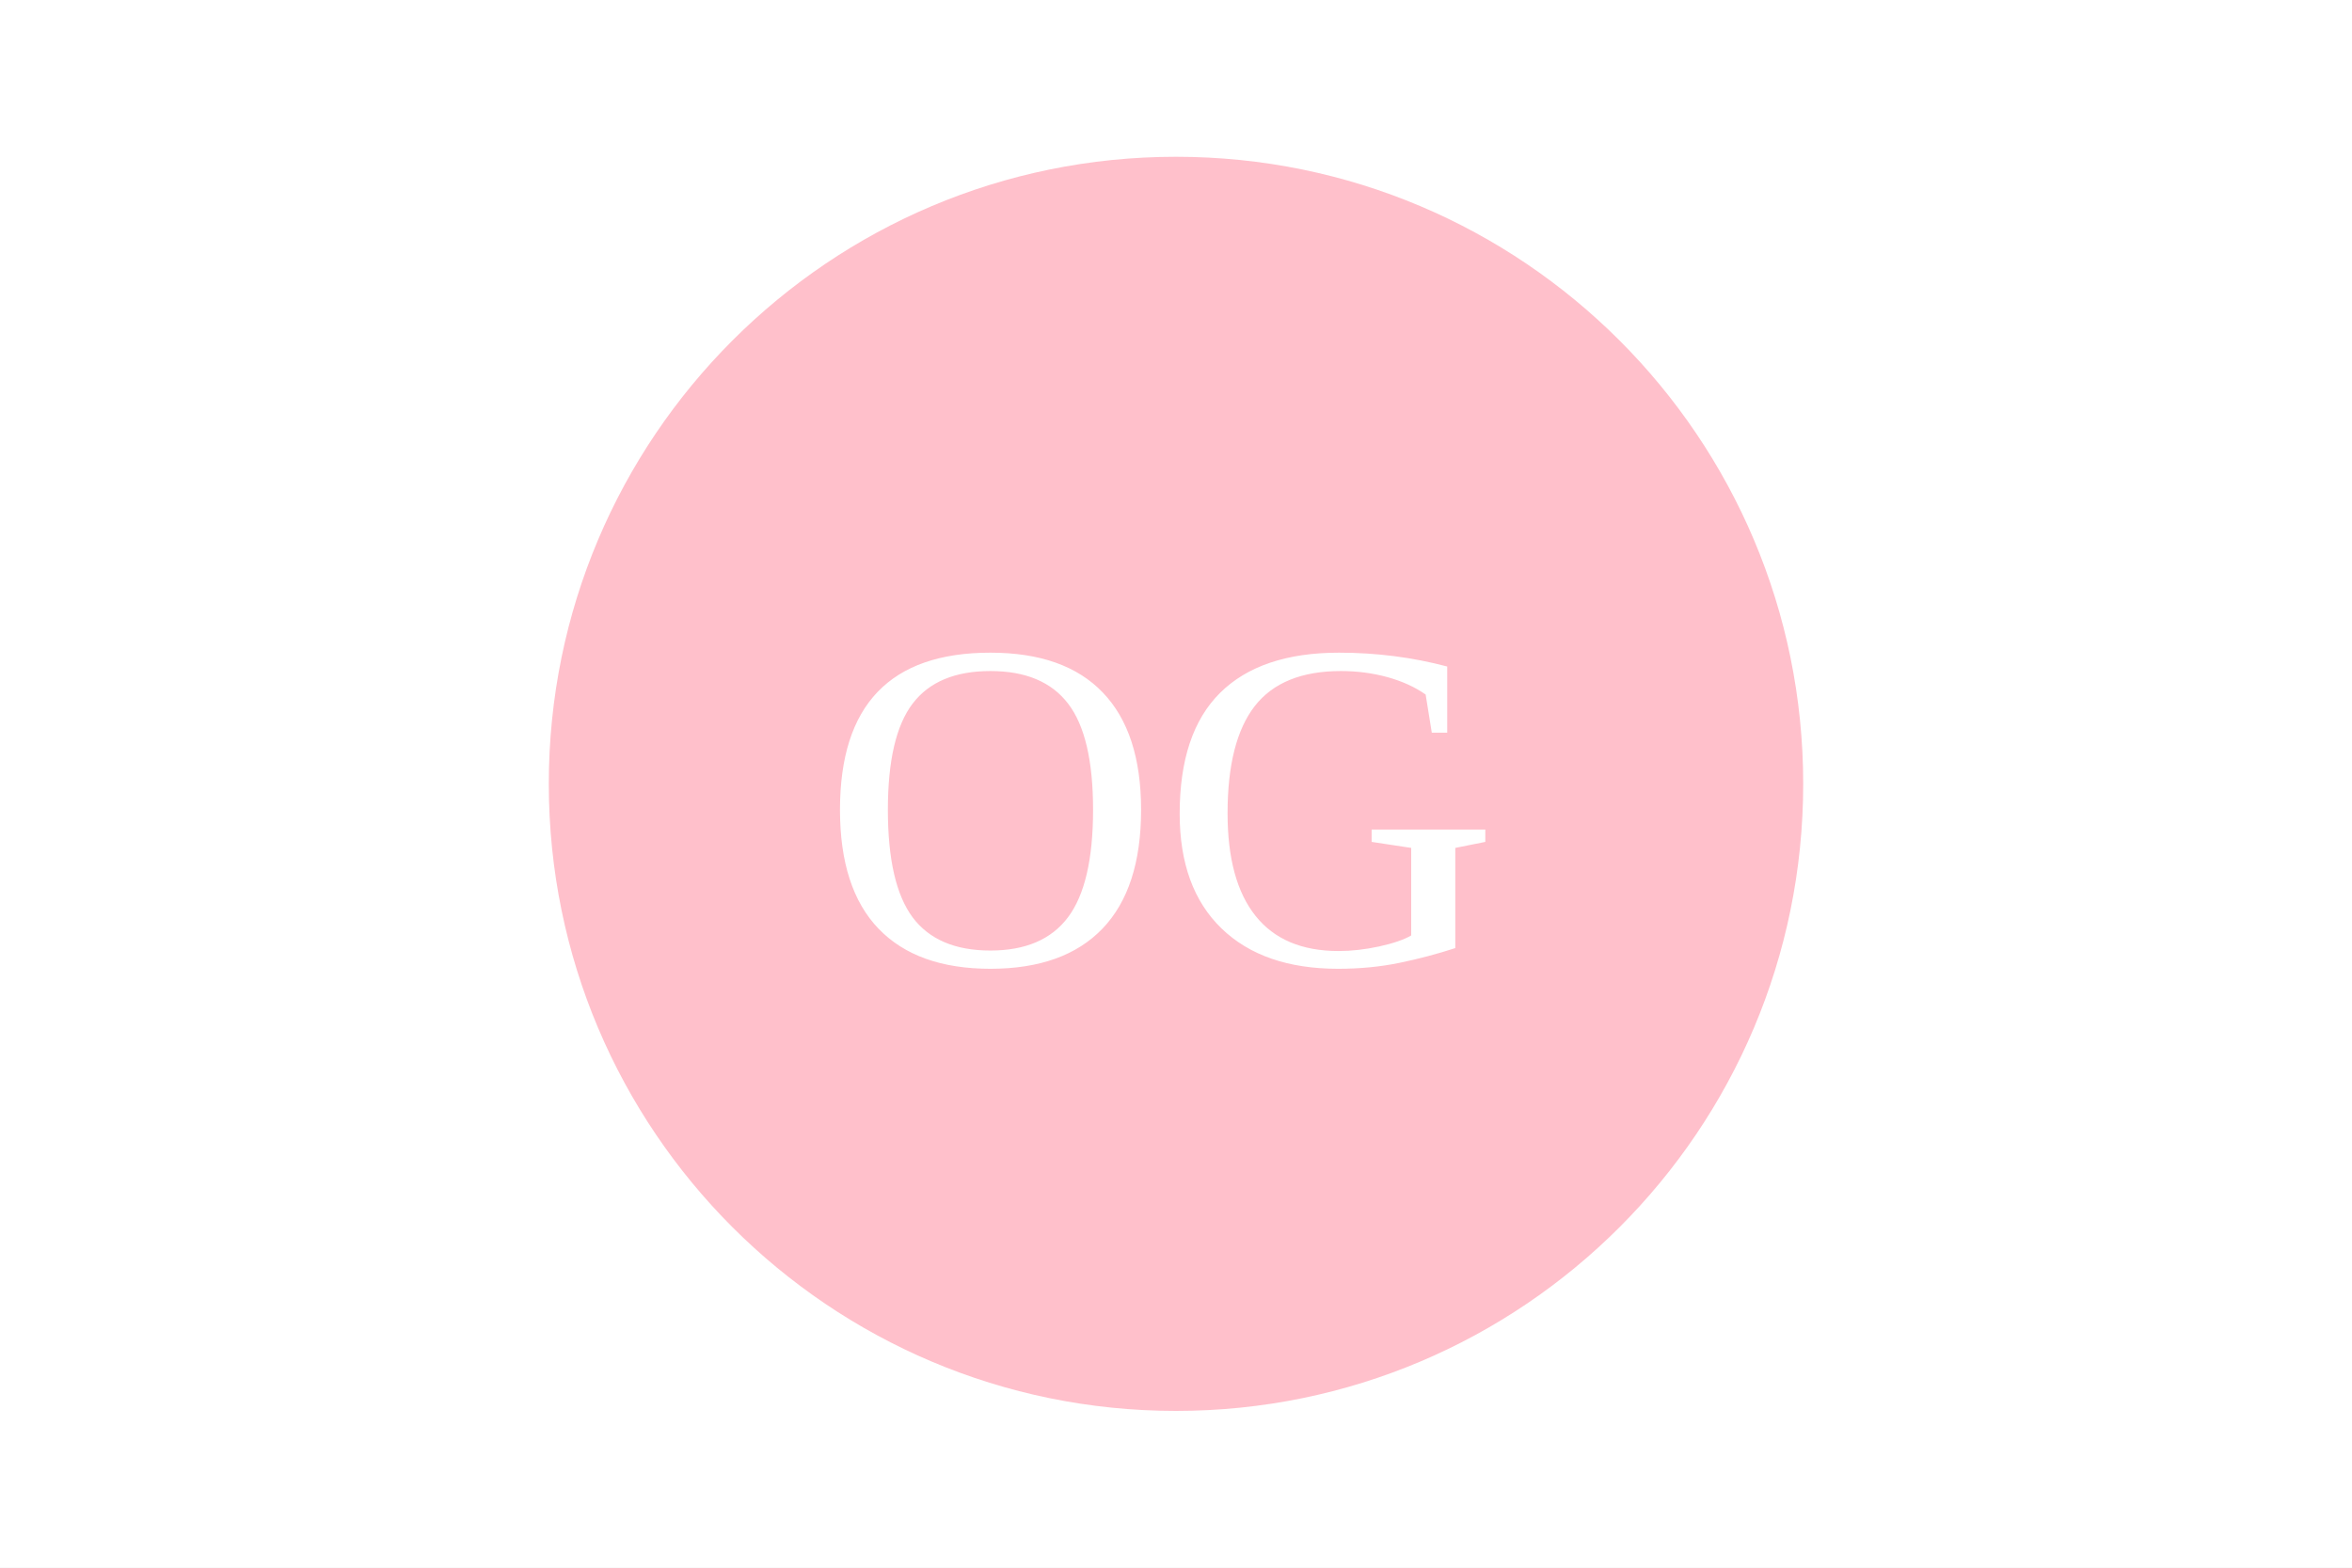
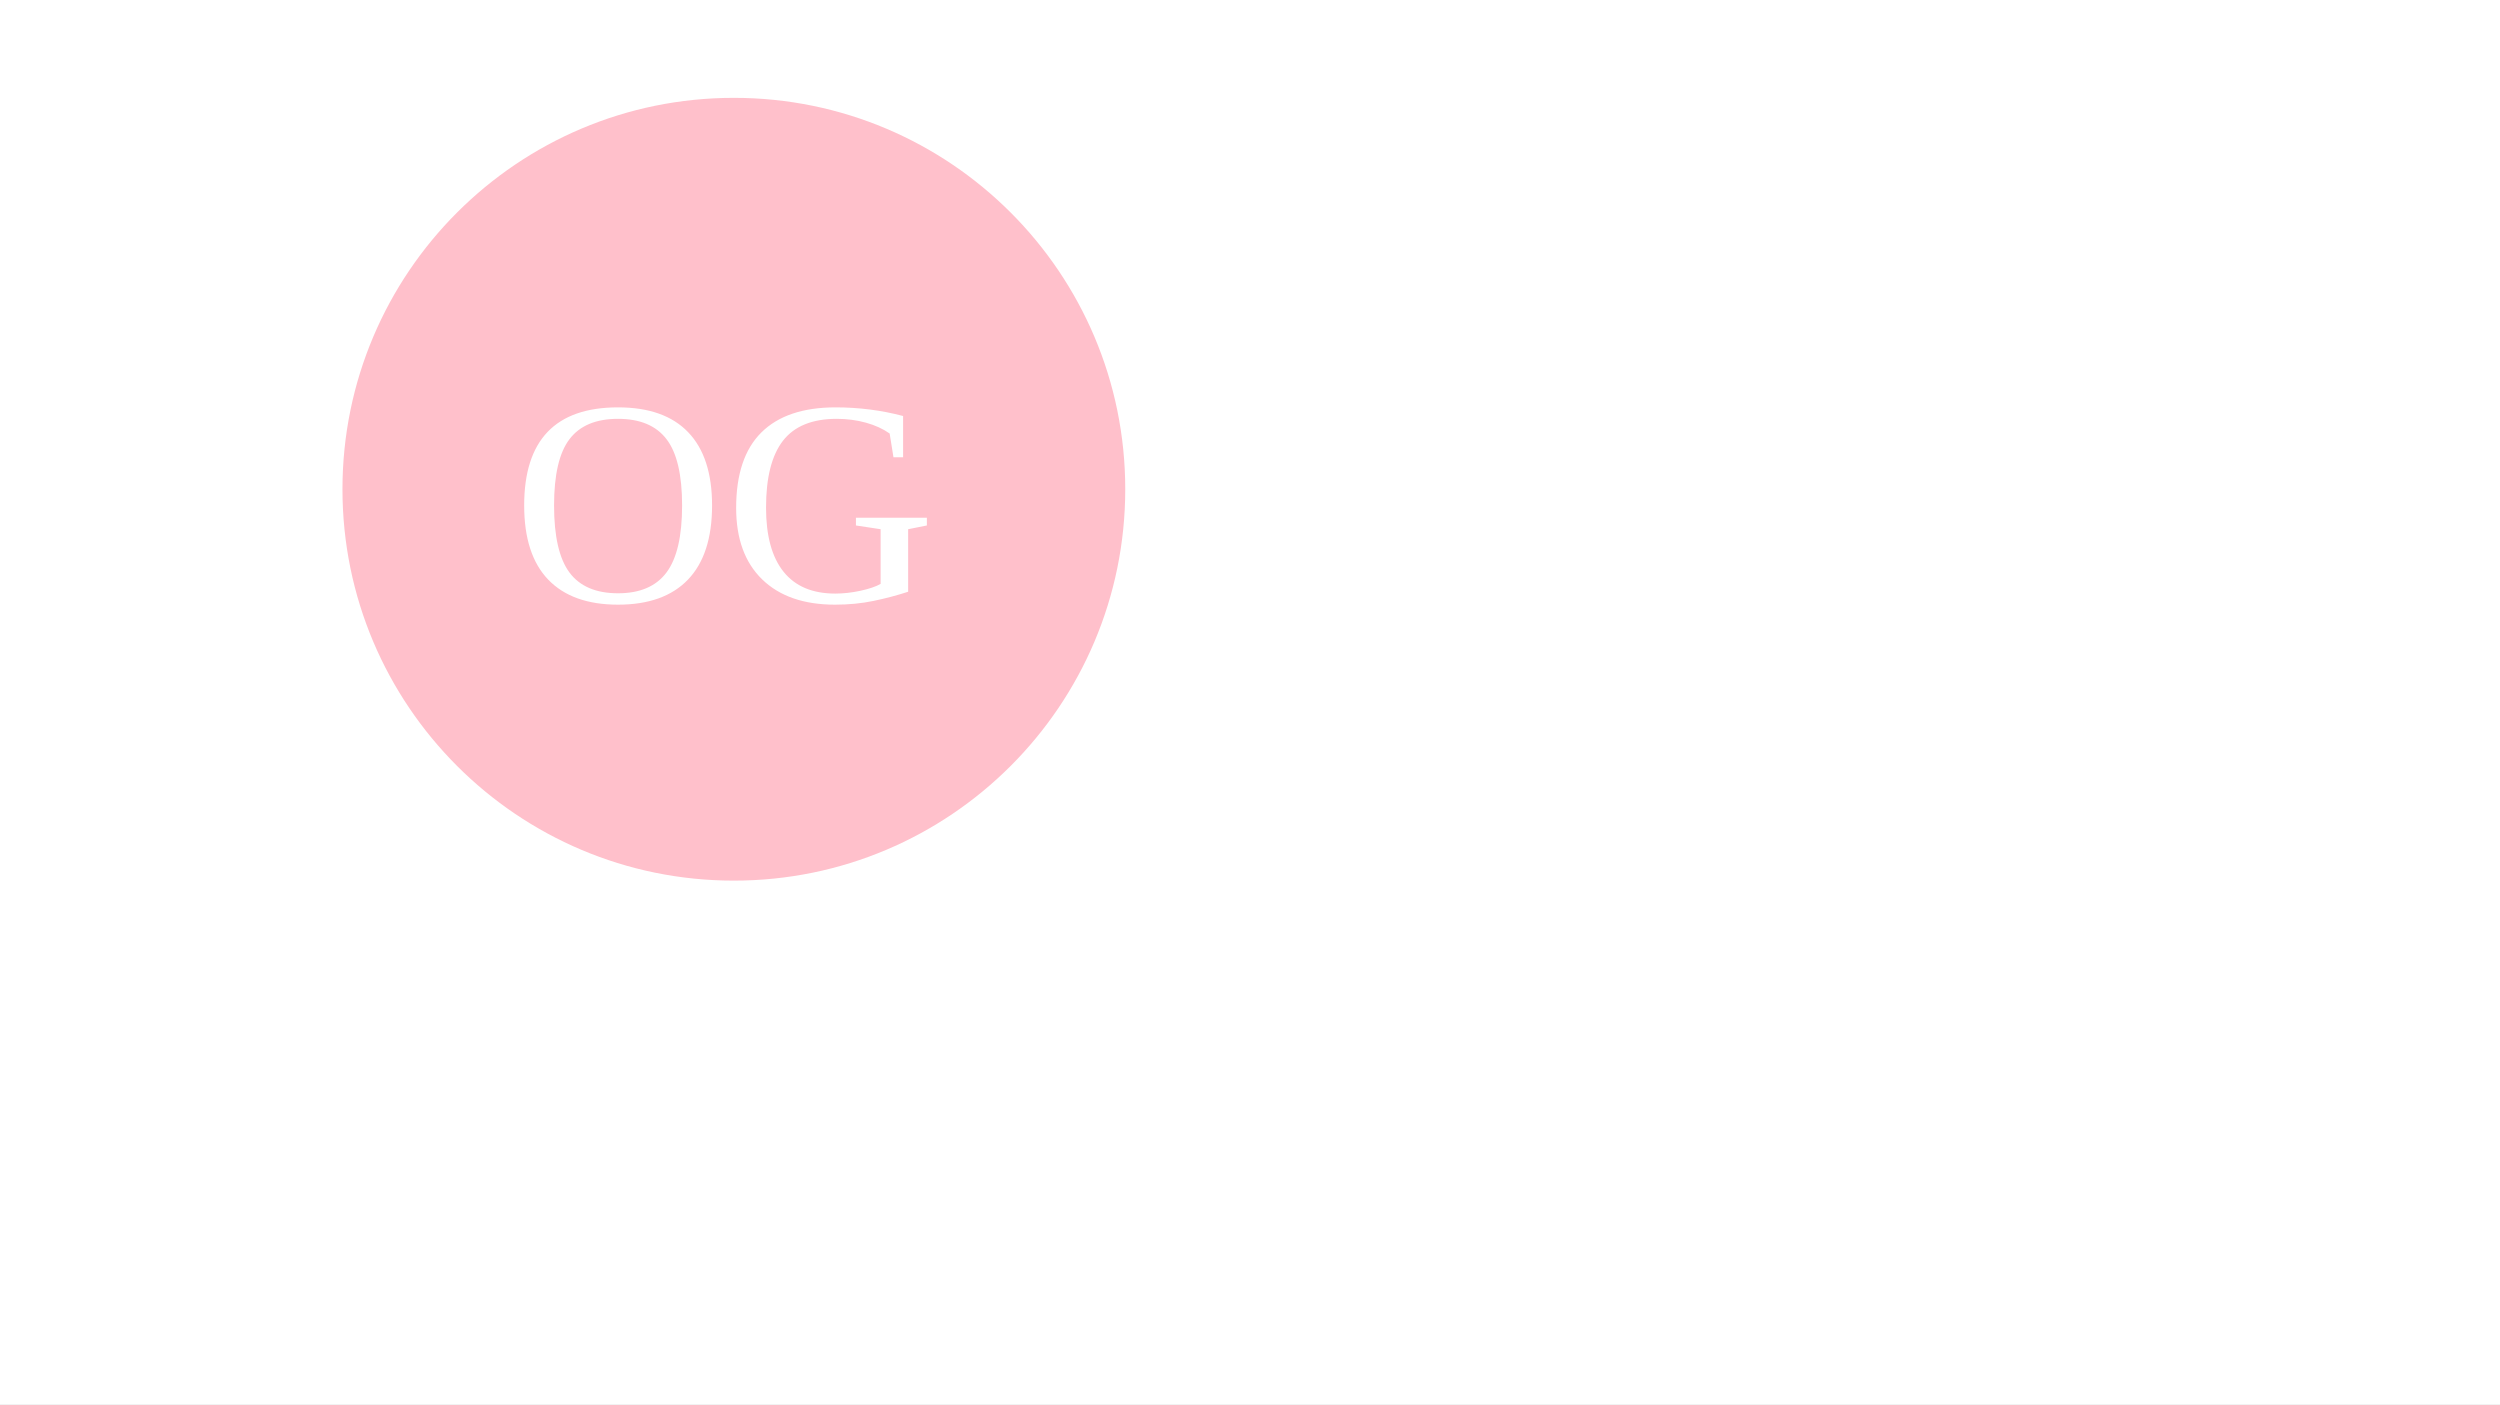
- <svg xmlns="http://www.w3.org/2000/svg" version="1.1" width="300" height="200">
+ <svg xmlns="http://www.w3.org/2000/svg" version="1.1" width="511" height="287">
  <rect width="100%" height="100%" fill="white" />
  <circle x="0" y="0" cx="150" cy="100" r="80" fill="pink" />
  <text x="148" y="123" font-size="60" text-anchor="middle" fill="white">OG</text>
</svg>
